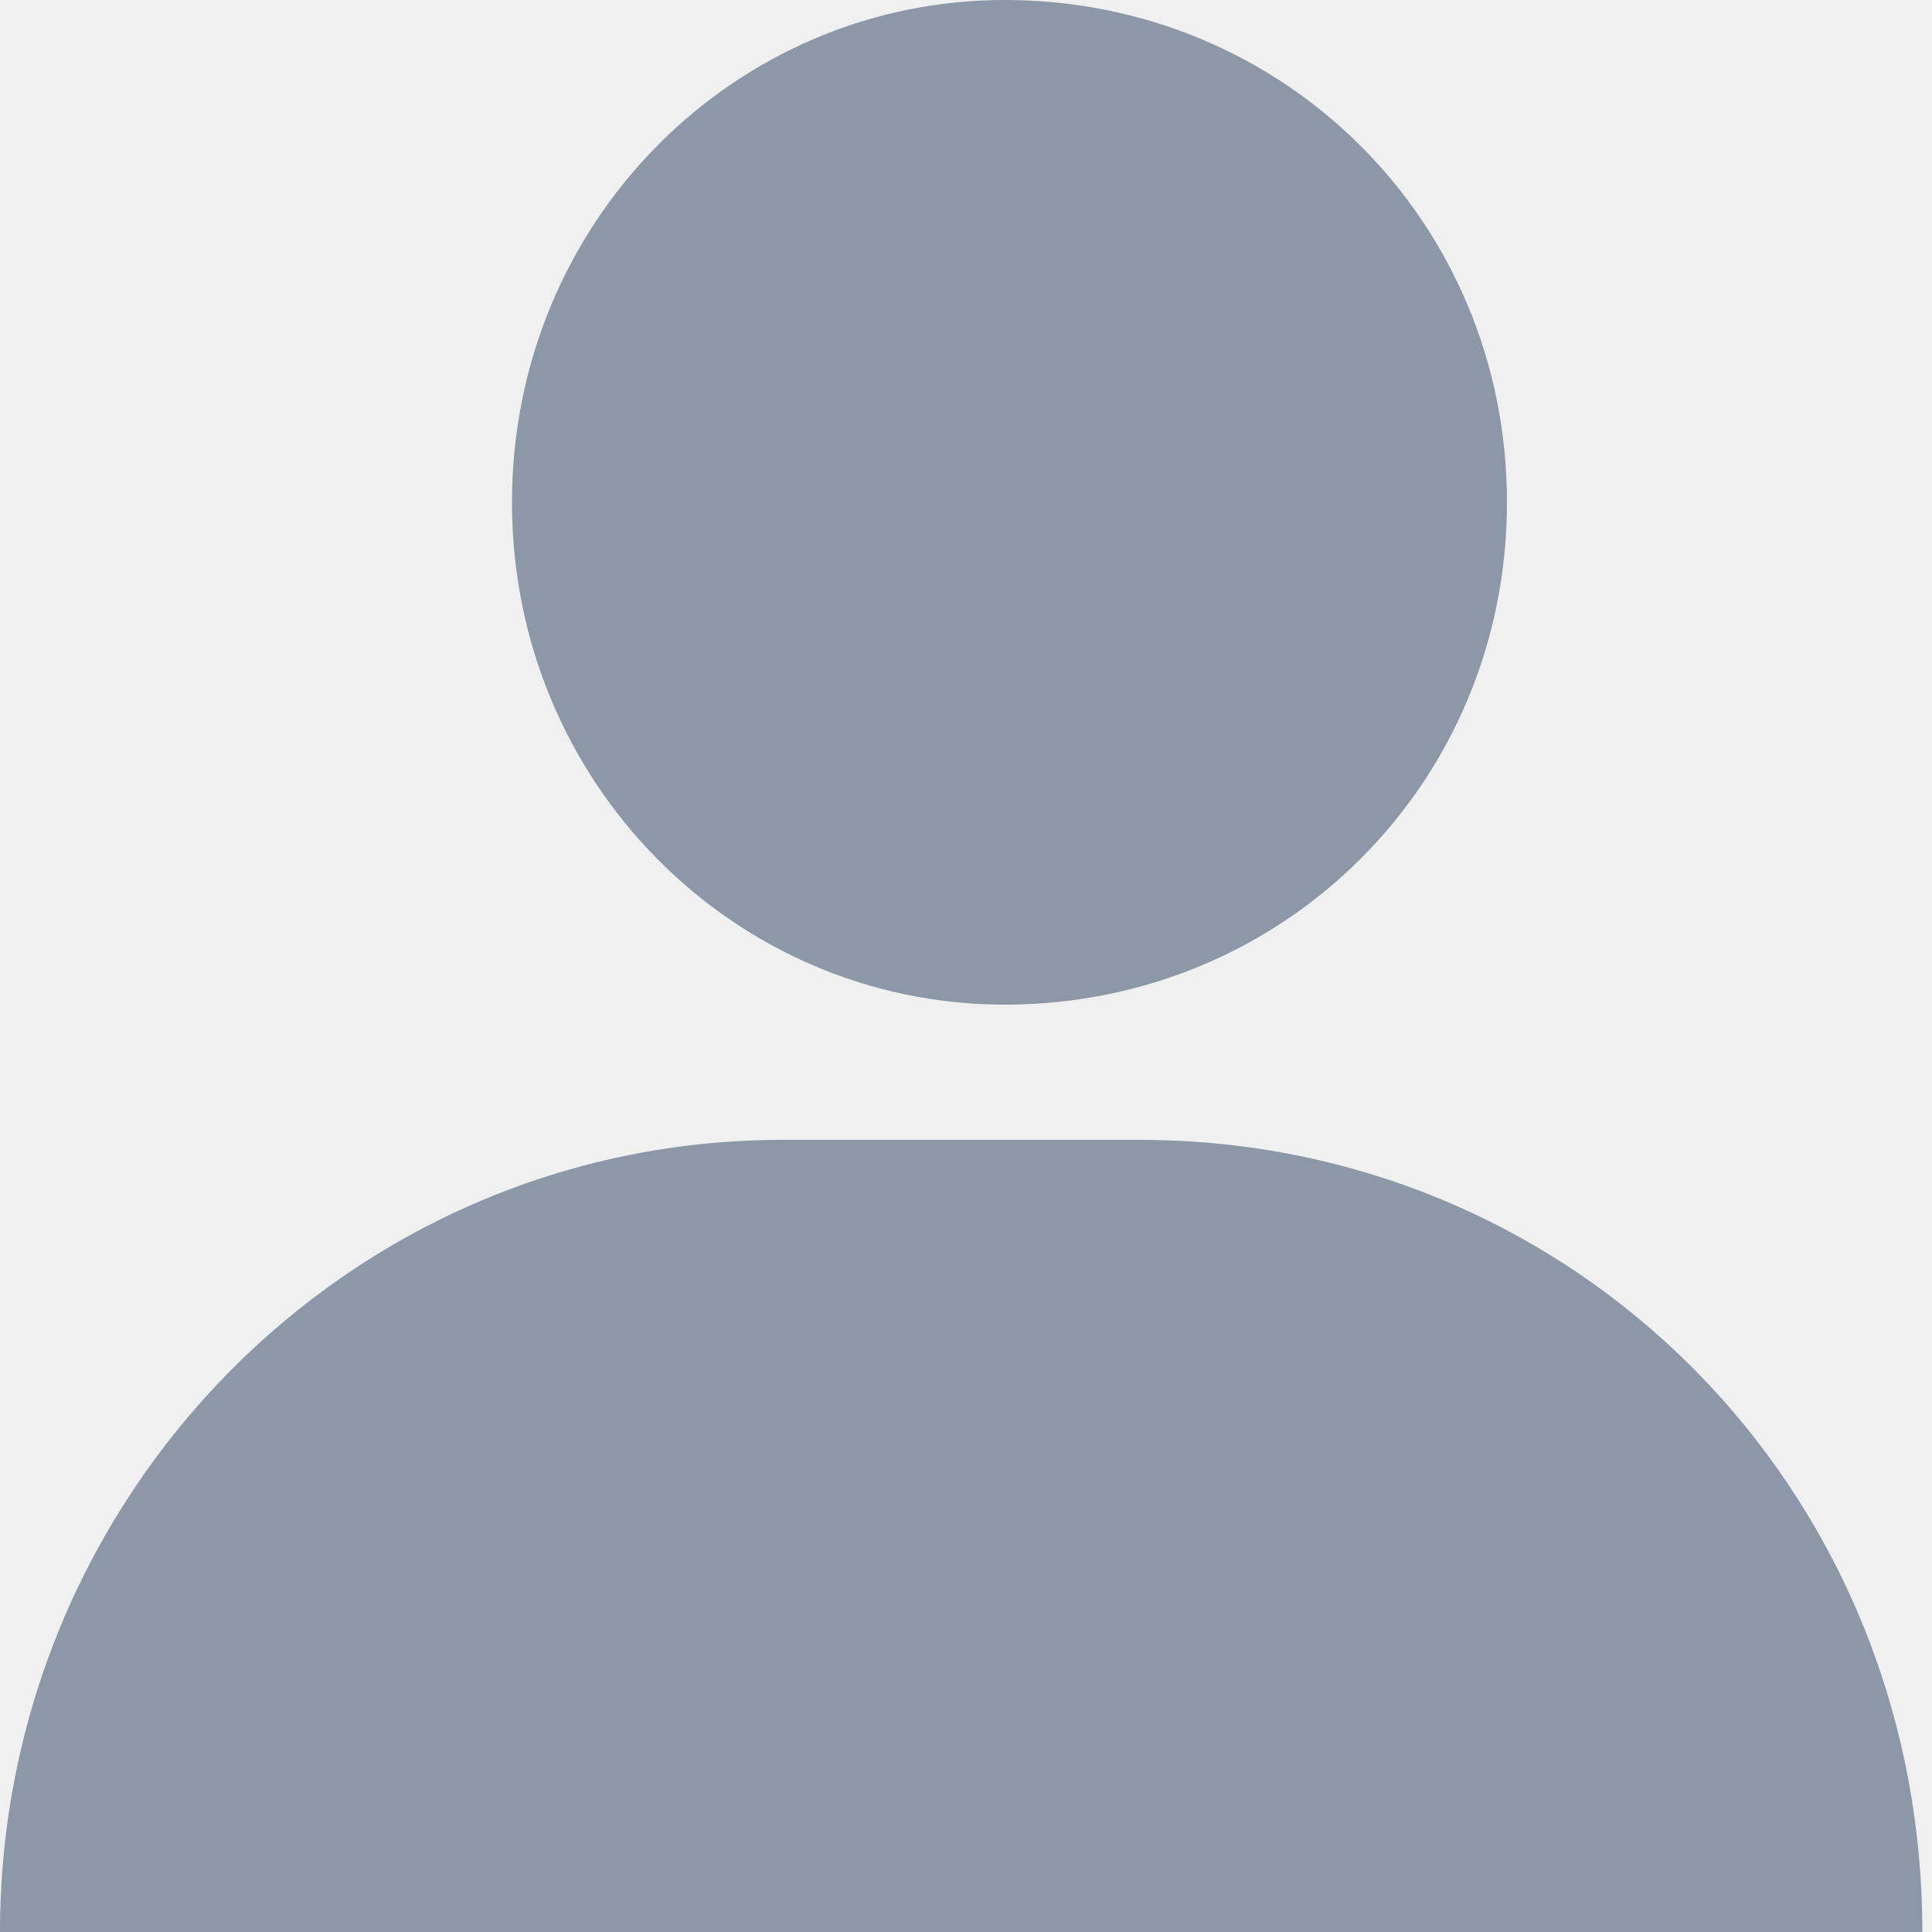
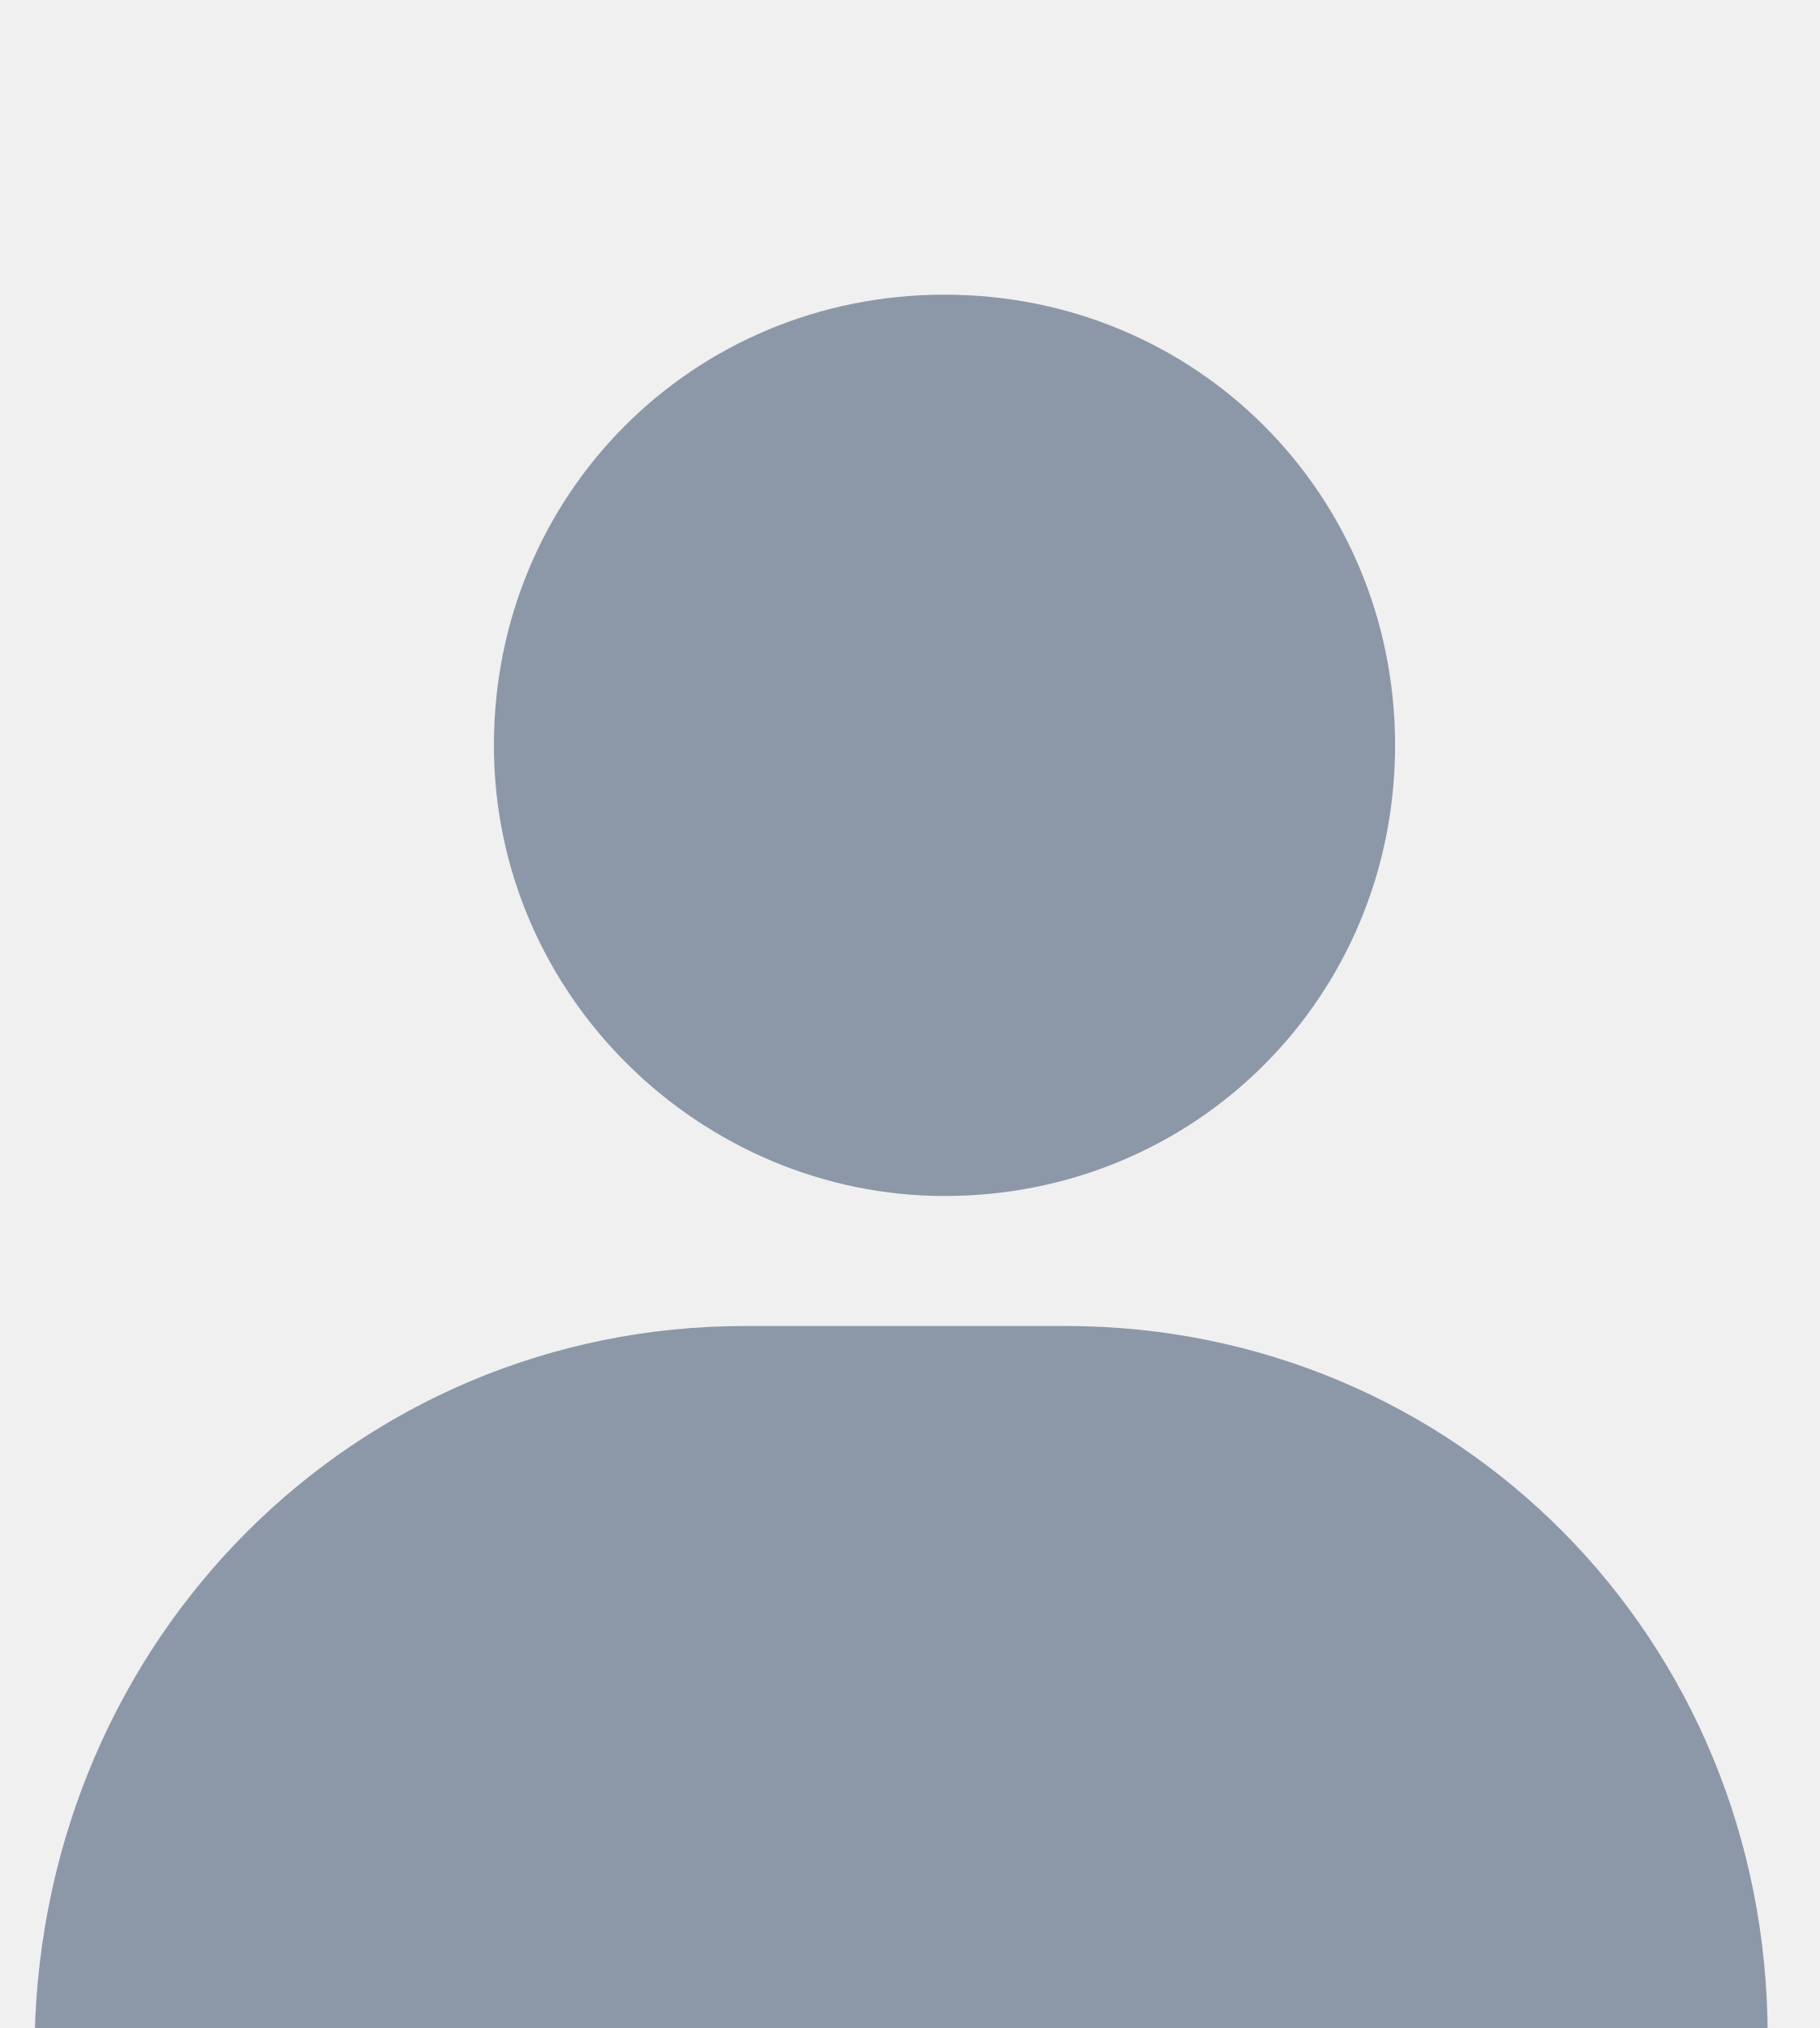
- <svg xmlns="http://www.w3.org/2000/svg" xmlns:xlink="http://www.w3.org/1999/xlink" version="1.1" id="Layer_1" x="0px" y="0px" viewBox="0 0 20 20" enable-background="new 0 0 20 20" xml:space="preserve">
+ <svg xmlns="http://www.w3.org/2000/svg" xmlns:xlink="http://www.w3.org/1999/xlink" version="1.1" id="Layer_1" x="0px" y="0px" viewBox="0 0 21 23.4" enable-background="new 0 0 21 23.4" xml:space="preserve">
+   <path fill="none" stroke="#FFFFFF" stroke-miterlimit="10" d="M-43.9-21.2c0,1.3-1.1,2.4-2.4,2.4c-1.3,0-2.4-1.1-2.4-2.4  c0-1.3,1.1-2.7,2.4-2.7C-45-23.8-43.9-22.5-43.9-21.2z" />
+   <path fill="#FFFFFF" d="M-56.3-21.6v20.7h21v-20.7H-56.3z M-43.6-6.2h-8.2v-1.9h8.2V-6.2z M-38.6-10.8h-13.2v-1.9h13.2V-10.8z   M-38.6-15.3h-13.2v-1.9h13.2V-15.3z" />
+   <path fill="#FFFFFF" d="M-23.8-0.9l-1.3-3.1c-0.3-0.1-0.5-0.2-0.7-0.3l-3.1,1.3L-30.8-5l1.3-3.1c-0.1-0.3-0.2-0.5-0.3-0.7l-3.1-1.3  v-2.6l3.1-1.3c0.1-0.3,0.2-0.5,0.3-0.7l-1.3-3.1l1.9-1.9l3.1,1.3c0.2-0.1,0.5-0.2,0.7-0.3l1.3-3.1h2.6l1.3,3.1  c0.2,0.1,0.5,0.2,0.7,0.3l3.1-1.3l1.9,1.9l-1.3,3.1c0.1,0.2,0.2,0.5,0.3,0.7l3.1,1.3v2.6l-3.1,1.3c-0.1,0.2-0.2,0.5-0.3,0.7l1.3,3.1  L-16-3.1l-3.1-1.3c-0.2,0.1-0.5,0.2-0.7,0.3l-1.3,3.1H-23.8z M-22.5-7.5c2.2,0,3.9-1.8,3.9-3.9c0-2.2-1.8-3.9-3.9-3.9  c-2.2,0-3.9,1.8-3.9,3.9C-26.4-9.2-24.6-7.5-22.5-7.5z" />
  <g>
-     <defs>
-       <rect id="SVGID_1_" y="0" width="20" height="20" />
-     </defs>
-     <clipPath id="SVGID_2_">
-       <use xlink:href="#SVGID_1_" overflow="visible" />
-     </clipPath>
-     <g clip-path="url(#SVGID_2_)">
-       <path fill="#8C98A8" d="M10.4,10.4c2.9,0,5.2-2.3,5.2-5.2S13.3,0,10.4,0C7.6,0,5.3,2.3,5.3,5.2S7.6,10.4,10.4,10.4z" />
-       <path fill="#8C98A8" d="M8.1,11.8h3.7c4.5,0,8.1,3.6,8.1,8.2H0C0,15.5,3.6,11.8,8.1,11.8z" />
+     <g>
+       <defs>
+         <rect id="SVGID_1_" x="-81.2" y="-23.3" width="21" height="22.4" />
+       </defs>
+       <clipPath id="SVGID_2_">
+         <use xlink:href="#SVGID_1_" overflow="visible" />
+       </clipPath>
+       <path clip-path="url(#SVGID_2_)" fill="#FFFFFF" d="M-70.7-23.3l-10.5,8.2v14.2h21v-14.2L-70.7-23.3z M-71.2-10.3h-1.4v7.5h-1.7    v-7.5h-1.4v-5.6h0.9v3.8h0.8v-3.8h1.1v3.8h0.8v-3.8h0.9C-71.2-12.6-71.2-12.6-71.2-10.3z M-66.7-9.3v6.5h-1.5v-6.5h-1.2V-12    c0-4,2.7-3.9,2.7-3.9V-9.3z" />
+     </g>
+   </g>
+   <g>
+     <g>
+       <path fill="#8C98A8" d="M10.9,13.8c2.9,0,5.2-2.3,5.2-5.2s-2.3-5.2-5.2-5.2c-2.9,0-5.2,2.3-5.2,5.2S8.1,13.8,10.9,13.8z" />
+       <path fill="#8C98A8" d="M8.6,15.3h3.7c4.5,0,8.1,3.6,8.1,8.2h-20C0.5,18.9,4.1,15.3,8.6,15.3z" />
    </g>
  </g>
</svg>
